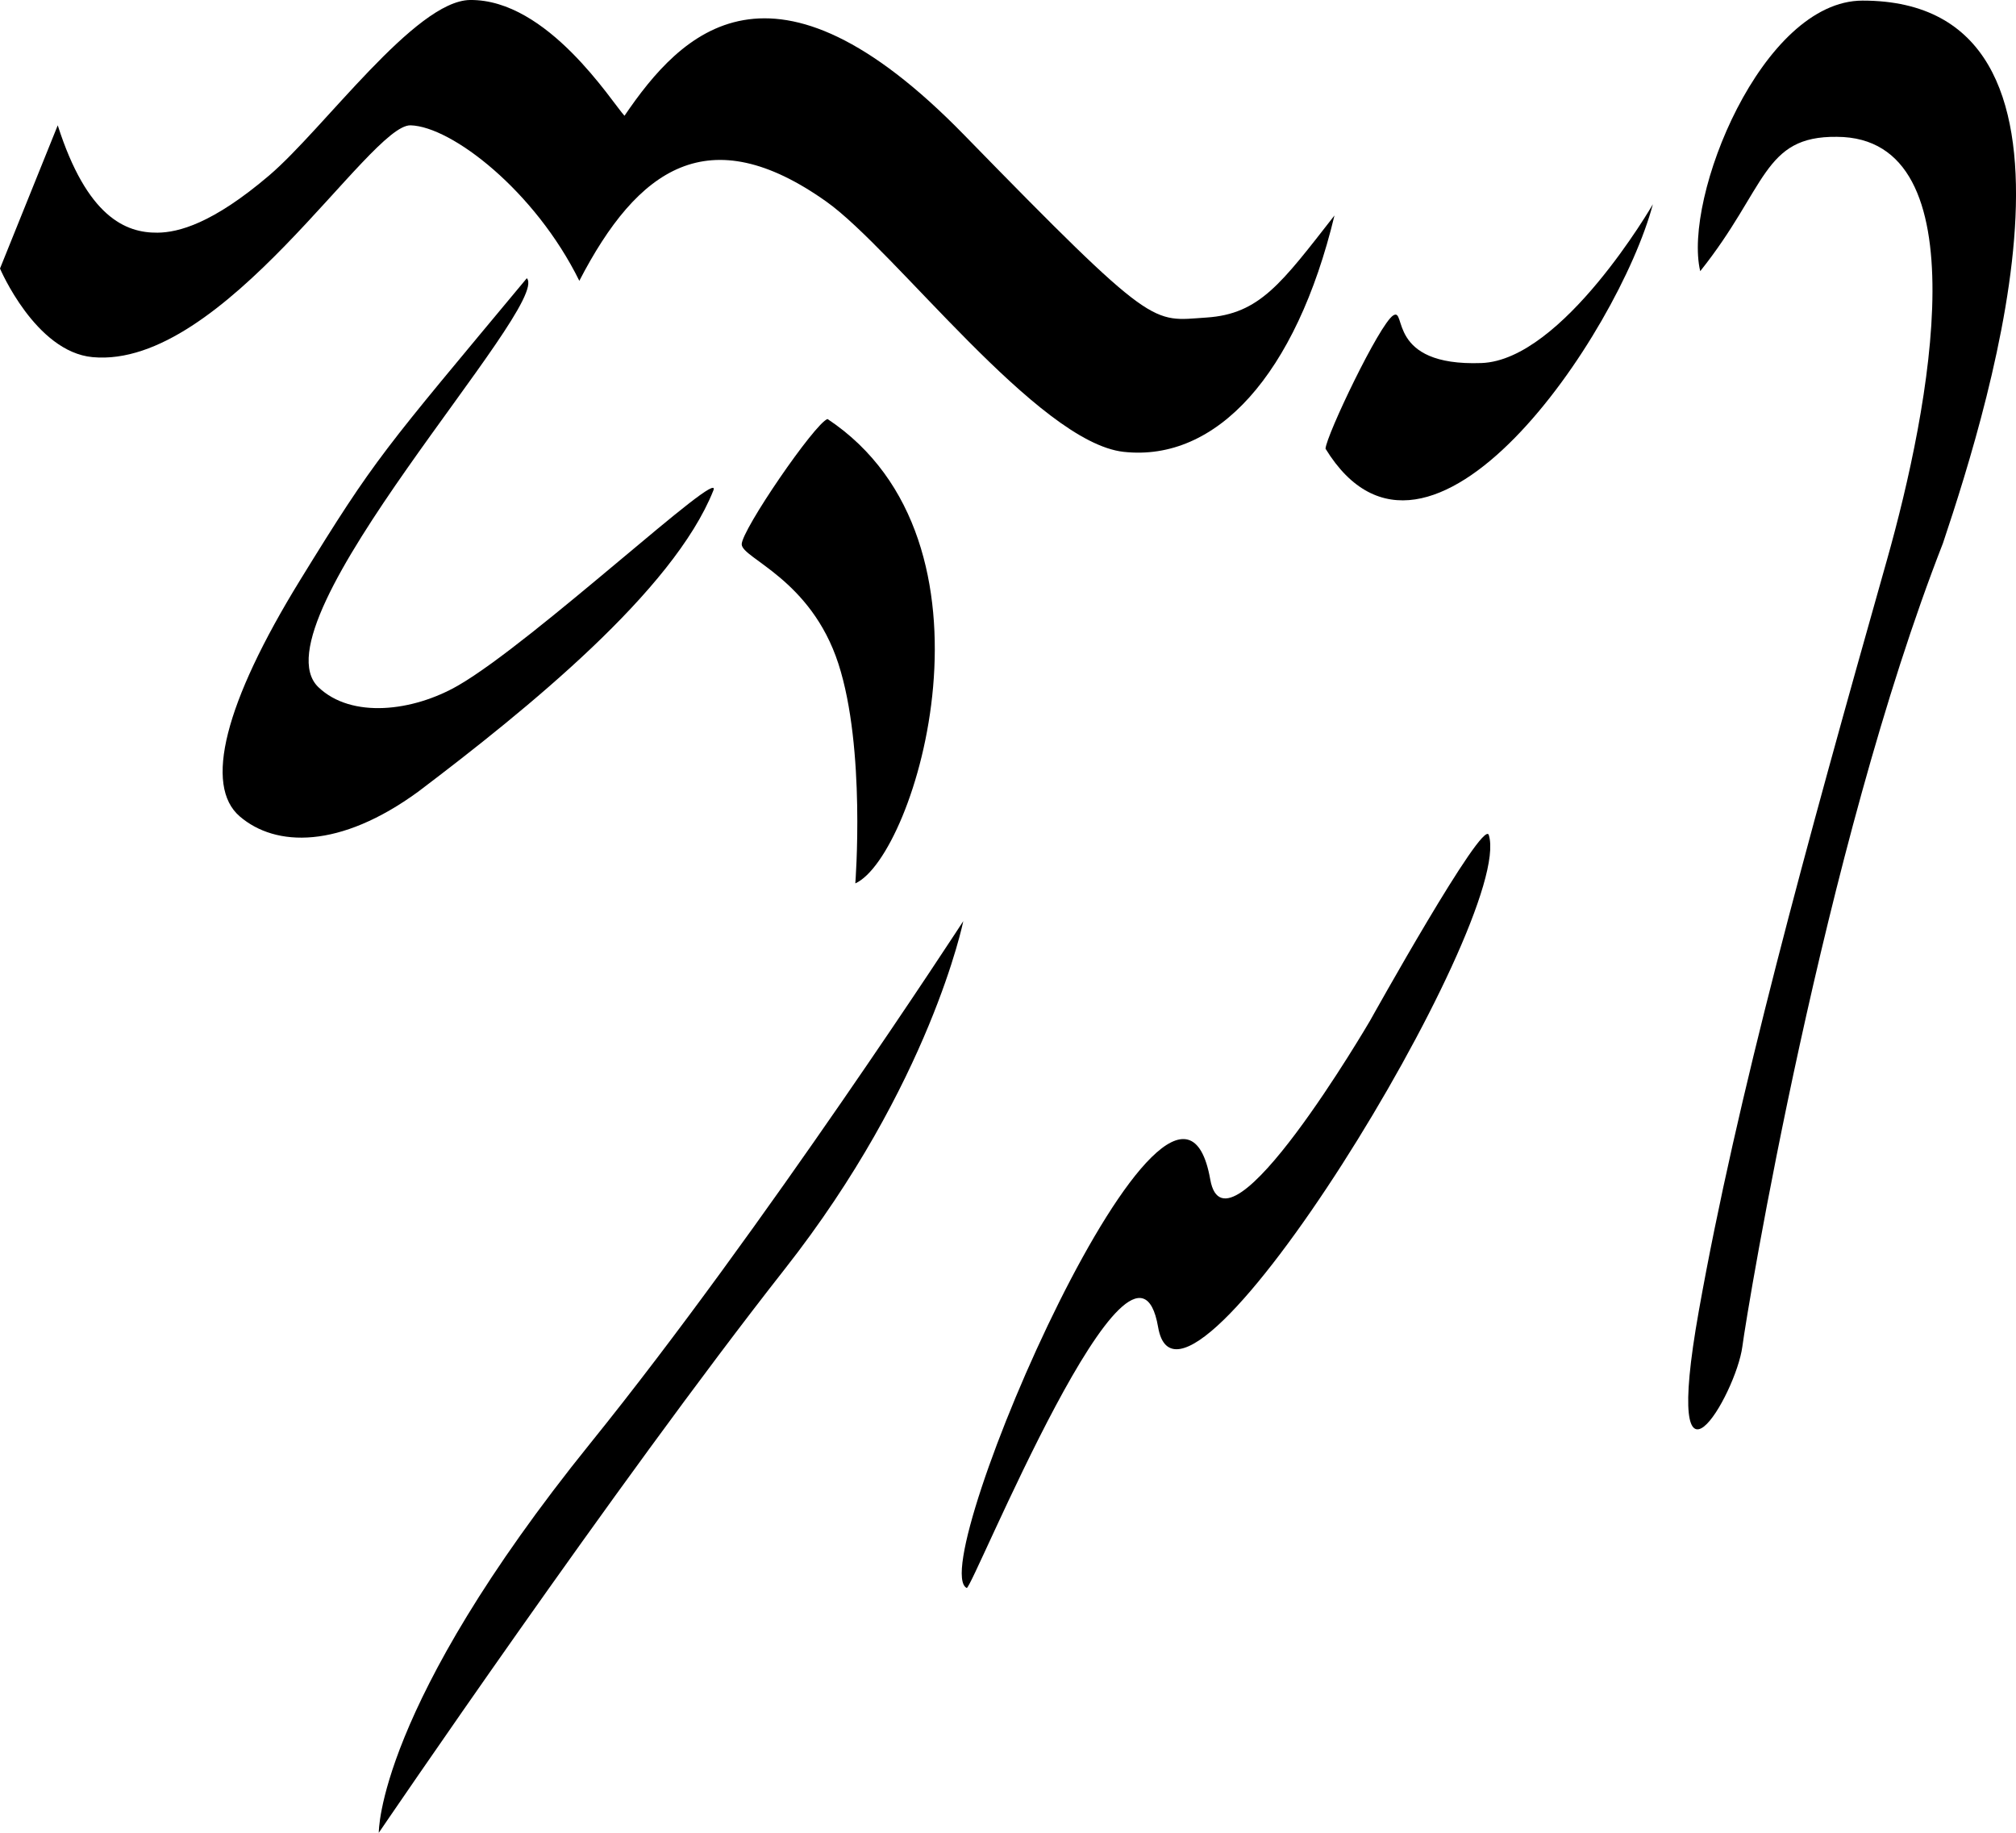
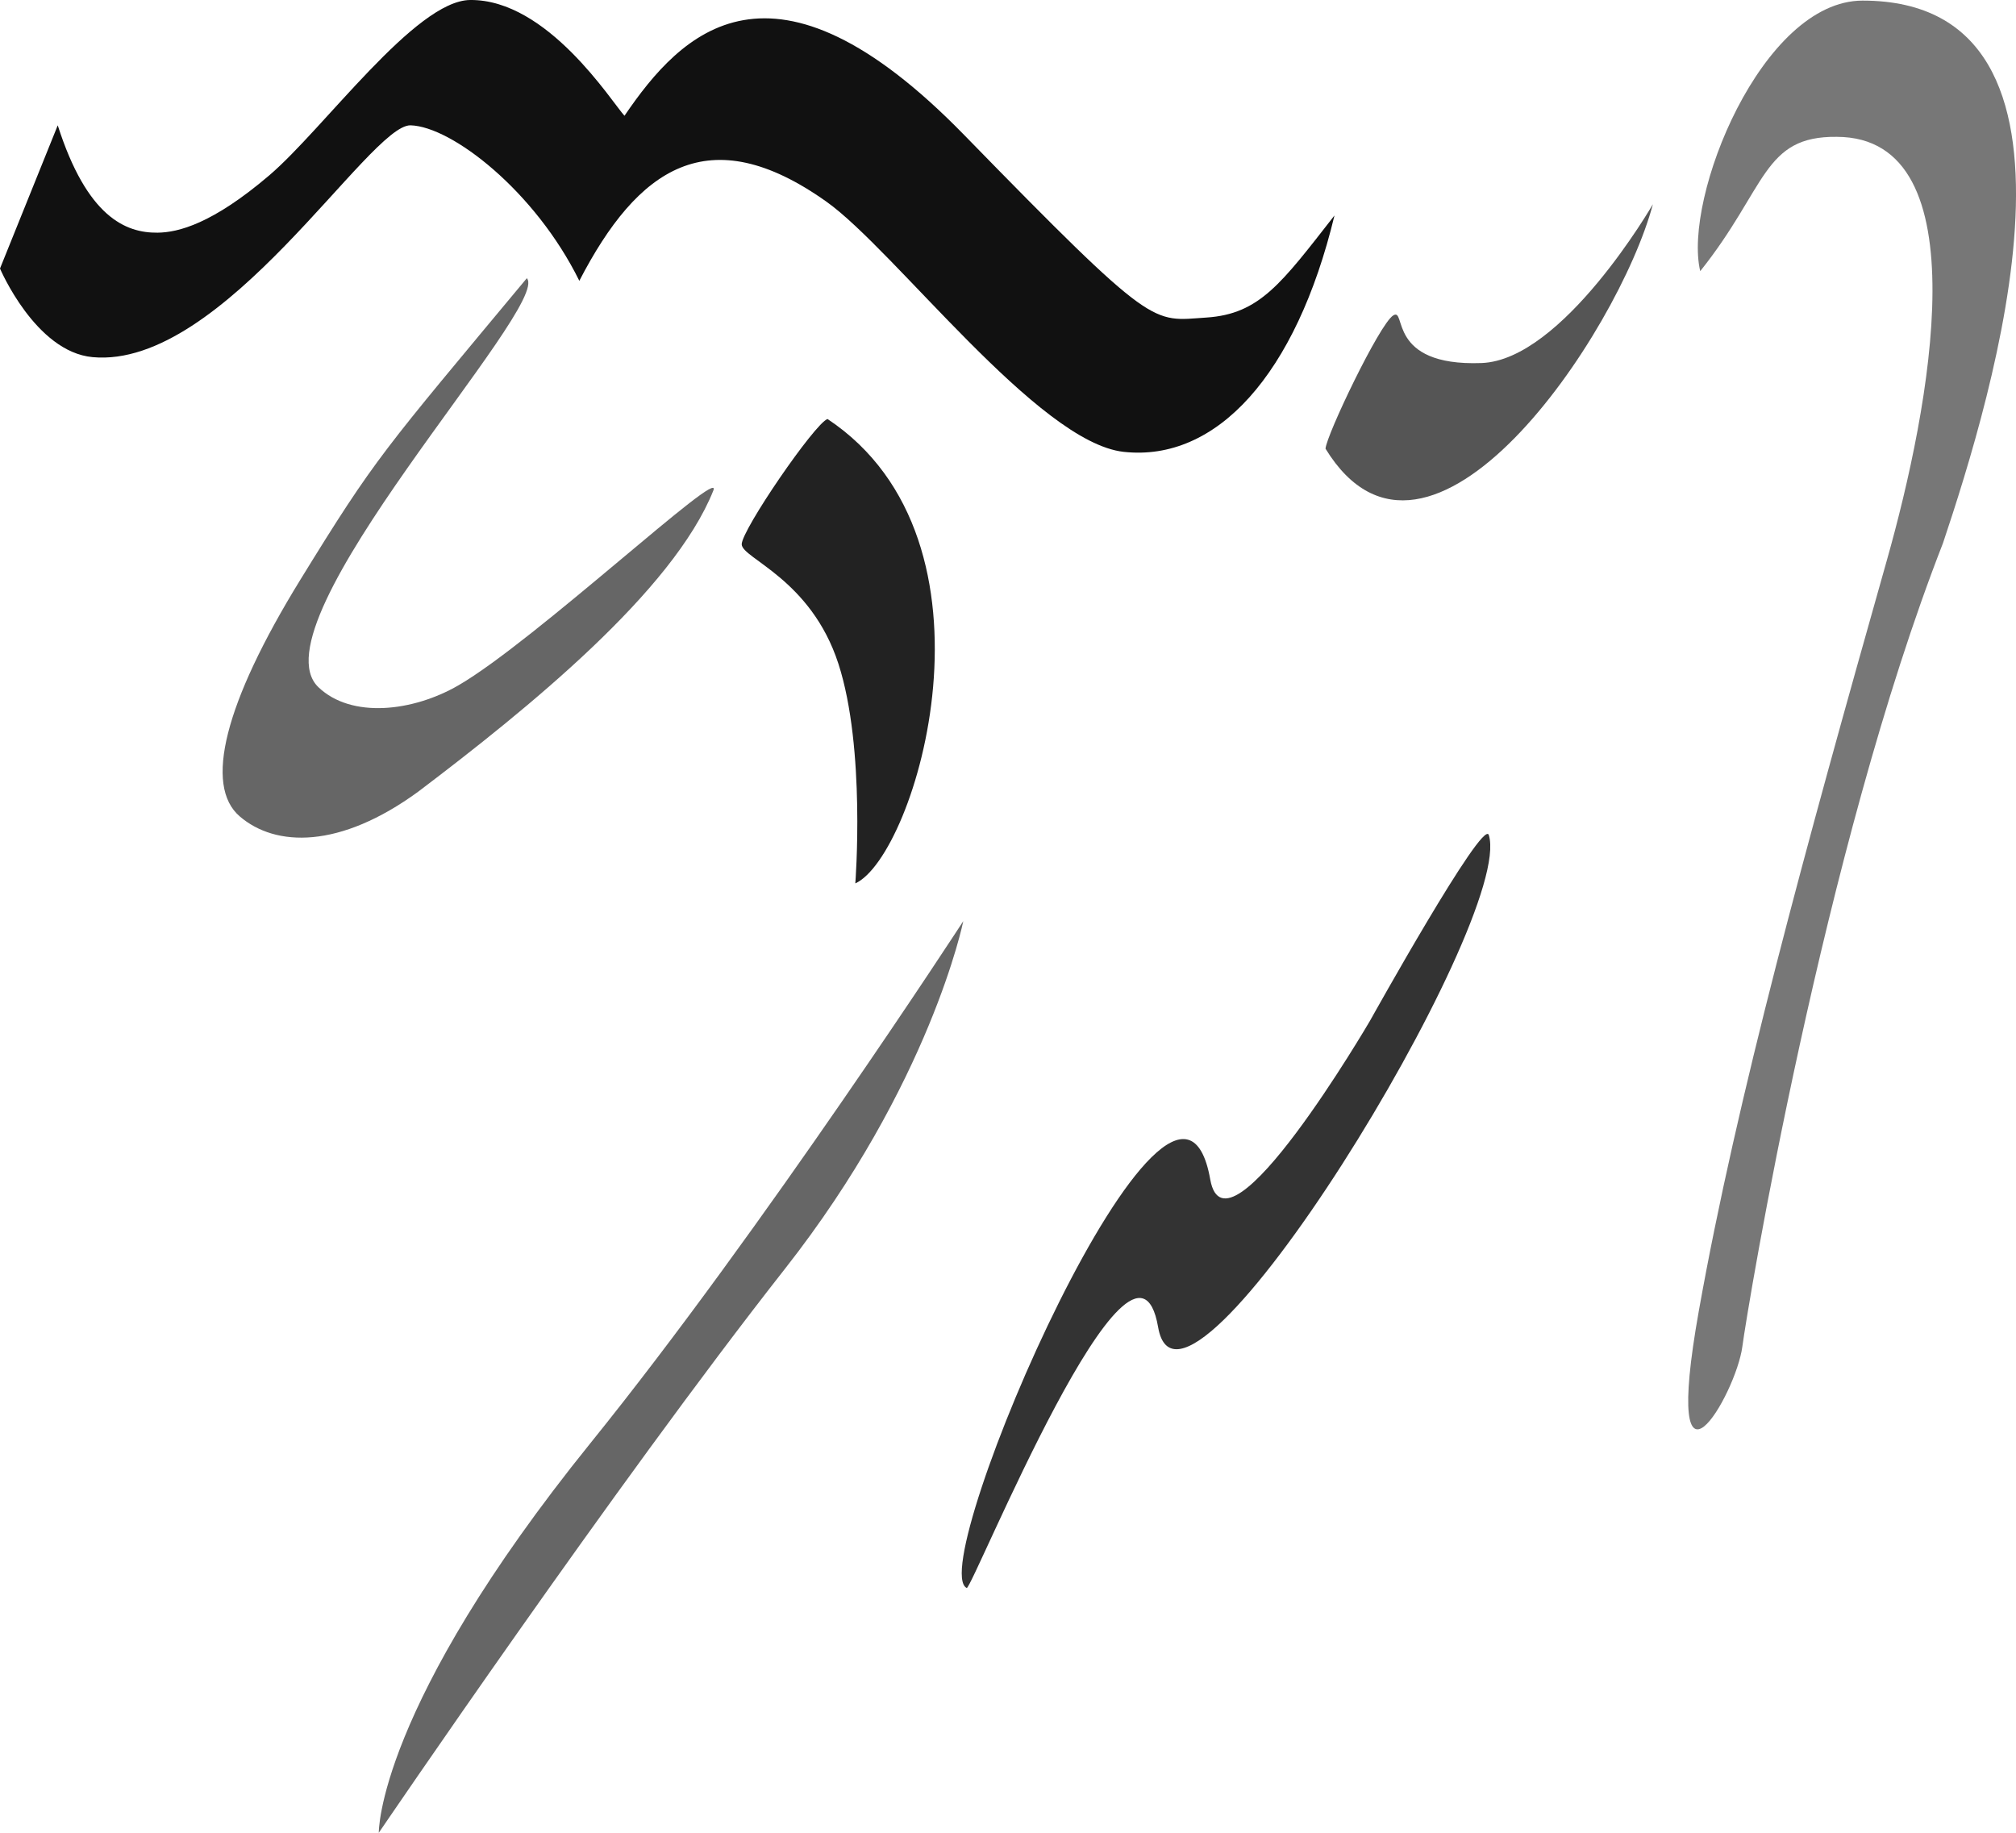
<svg xmlns="http://www.w3.org/2000/svg" height="$height" viewBox="0 0 110 100" version="1.0">
-   <path d="M76.014 17.214c-.753.484-3.643 6.53-3.689 7.268 5.61 9.145 15.982-6.284 17.861-13.336 0 0-4.909 8.5-9.352 8.662-5.21.19-4.066-3.078-4.82-2.594z" style="fill:$colour5;fill-opacity:1;fill-rule:evenodd;stroke:none" />
-   <path d="M3.15 6.84 0 14.651s1.93 4.545 5.05 4.835c7.152.664 15.112-12.713 17.354-12.648 2.242.066 6.79 3.58 9.206 8.484 3.182-6.148 7.055-8.88 13.477-4.323 3.736 2.65 11.546 13.137 16.22 13.654 5.062.56 9.41-4.198 11.507-12.897-2.902 3.713-4.083 5.38-6.99 5.57-3 .195-2.736.78-13.22-9.966-10.485-10.748-15.43-5.602-18.53-1.043C33.384 5.57 29.877-.045 25.65 0c-2.994.032-7.983 7.033-10.966 9.575-3.1 2.64-4.958 3.107-6.085 3.12-1.747.02-3.851-.862-5.448-5.856Z" style="fill:$colour1;fill-opacity:1;fill-rule:evenodd;stroke:none" />
-   <path d="M28.745 15.18c-7.895 9.49-8.212 9.715-12.362 16.46-4.15 6.746-5.251 11.23-3.303 12.903 1.962 1.685 5.459 1.778 9.742-1.35 5.96-4.511 13.917-10.951 16.102-16.433.567-1.425-9.77 8.24-13.917 10.637-2.489 1.438-5.834 1.817-7.632.099-3.667-3.505 12.75-20.841 11.37-22.316Z" style="fill:$colour6;fill-opacity:1;fill-rule:evenodd;stroke:none" />
-   <path d="M40.47 29.702c-.016-.766 3.99-6.611 4.683-6.84 10.045 6.674 4.813 23.84 1.516 25.338 0 0 .577-7.36-.923-11.985-1.5-4.624-5.259-5.747-5.275-6.513z" style="fill:$colour2;fill-opacity:1;fill-rule:evenodd;stroke:none" />
-   <path d="M92.77 14.794C91.823 10.808 96.133.033 101.63.033c13.725 0 7.06 21.619 4.385 29.604-6.528 16.707-10.664 41.686-10.946 43.835-.344 2.624-4.444 9.653-2.374-1.954 2.071-11.607 5.791-25.152 10.261-40.957 2.345-8.29 5.196-23.073-2.73-23.095-4.043-.05-3.814 2.767-7.454 7.328z" style="fill:$colour7;fill-opacity:1;fill-rule:evenodd;stroke:none" />
-   <path style="fill:$colour3;fill-opacity:1;fill-rule:evenodd;stroke:none" d="M52.747 86.643c-2.36-1.165 11.385-33.012 13.288-22.291.853 4.806 8.719-8.66 8.719-8.66s6.178-11.099 6.48-10.132c1.44 4.595-16.751 34.348-18.043 26.852-1.306-7.577-10.165 14.37-10.444 14.231z" />
-   <path style="fill:$colour6;fill-opacity:1;fill-rule:evenodd;stroke:none" d="M20.668 100s-.116-6.816 11.563-21.278c9.415-11.658 20.33-28.464 20.33-28.464s-1.79 8.865-9.743 18.986C33.536 81.058 20.668 100 20.668 100Z" />
+   <path d="M76.014 17.214c-.753.484-3.643 6.53-3.689 7.268 5.61 9.145 15.982-6.284 17.861-13.336 0 0-4.909 8.5-9.352 8.662-5.21.19-4.066-3.078-4.82-2.594z" style="fill:#555555;fill-opacity:1;fill-rule:evenodd;stroke:none" />
+   <path d="M3.15 6.84 0 14.651s1.93 4.545 5.05 4.835c7.152.664 15.112-12.713 17.354-12.648 2.242.066 6.79 3.58 9.206 8.484 3.182-6.148 7.055-8.88 13.477-4.323 3.736 2.65 11.546 13.137 16.22 13.654 5.062.56 9.41-4.198 11.507-12.897-2.902 3.713-4.083 5.38-6.99 5.57-3 .195-2.736.78-13.22-9.966-10.485-10.748-15.43-5.602-18.53-1.043C33.384 5.57 29.877-.045 25.65 0c-2.994.032-7.983 7.033-10.966 9.575-3.1 2.64-4.958 3.107-6.085 3.12-1.747.02-3.851-.862-5.448-5.856Z" style="fill:#111111;fill-opacity:1;fill-rule:evenodd;stroke:none" />
+   <path d="M28.745 15.18c-7.895 9.49-8.212 9.715-12.362 16.46-4.15 6.746-5.251 11.23-3.303 12.903 1.962 1.685 5.459 1.778 9.742-1.35 5.96-4.511 13.917-10.951 16.102-16.433.567-1.425-9.77 8.24-13.917 10.637-2.489 1.438-5.834 1.817-7.632.099-3.667-3.505 12.75-20.841 11.37-22.316Z" style="fill:#666666;fill-opacity:1;fill-rule:evenodd;stroke:none" />
+   <path d="M40.47 29.702c-.016-.766 3.99-6.611 4.683-6.84 10.045 6.674 4.813 23.84 1.516 25.338 0 0 .577-7.36-.923-11.985-1.5-4.624-5.259-5.747-5.275-6.513z" style="fill:#222222;fill-opacity:1;fill-rule:evenodd;stroke:none" />
+   <path d="M92.77 14.794C91.823 10.808 96.133.033 101.63.033c13.725 0 7.06 21.619 4.385 29.604-6.528 16.707-10.664 41.686-10.946 43.835-.344 2.624-4.444 9.653-2.374-1.954 2.071-11.607 5.791-25.152 10.261-40.957 2.345-8.29 5.196-23.073-2.73-23.095-4.043-.05-3.814 2.767-7.454 7.328z" style="fill:#777777;fill-opacity:1;fill-rule:evenodd;stroke:none" />
+   <path style="fill:#333333;fill-opacity:1;fill-rule:evenodd;stroke:none" d="M52.747 86.643c-2.36-1.165 11.385-33.012 13.288-22.291.853 4.806 8.719-8.66 8.719-8.66s6.178-11.099 6.48-10.132c1.44 4.595-16.751 34.348-18.043 26.852-1.306-7.577-10.165 14.37-10.444 14.231z" />
+   <path style="fill:#666666;fill-opacity:1;fill-rule:evenodd;stroke:none" d="M20.668 100s-.116-6.816 11.563-21.278c9.415-11.658 20.33-28.464 20.33-28.464s-1.79 8.865-9.743 18.986C33.536 81.058 20.668 100 20.668 100Z" />
</svg>
